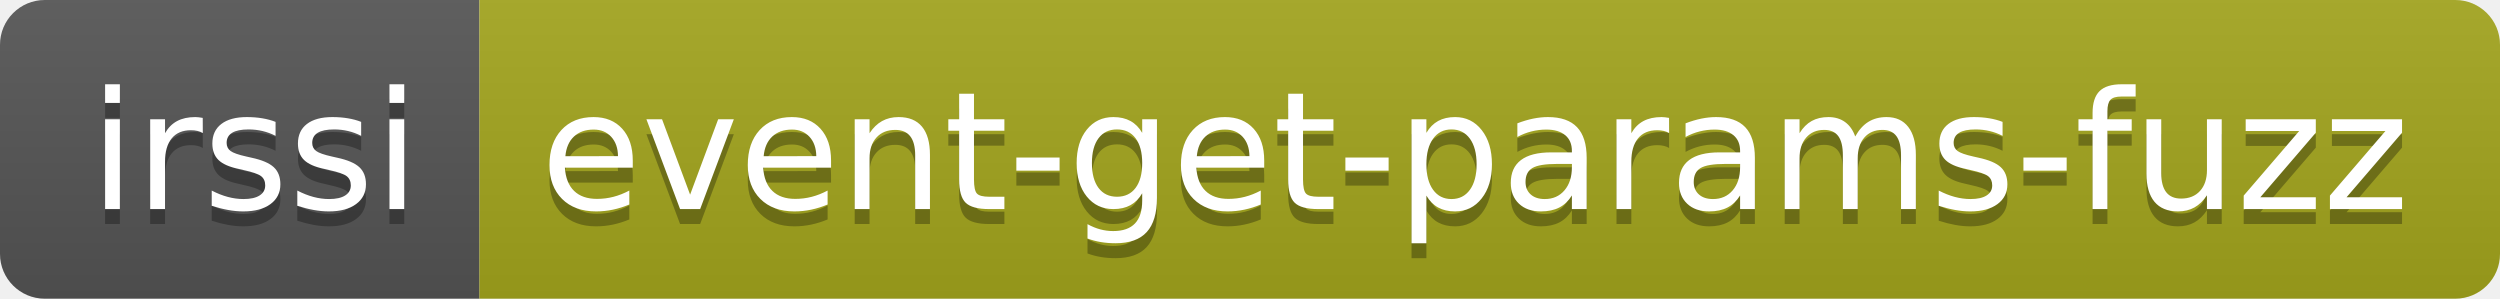
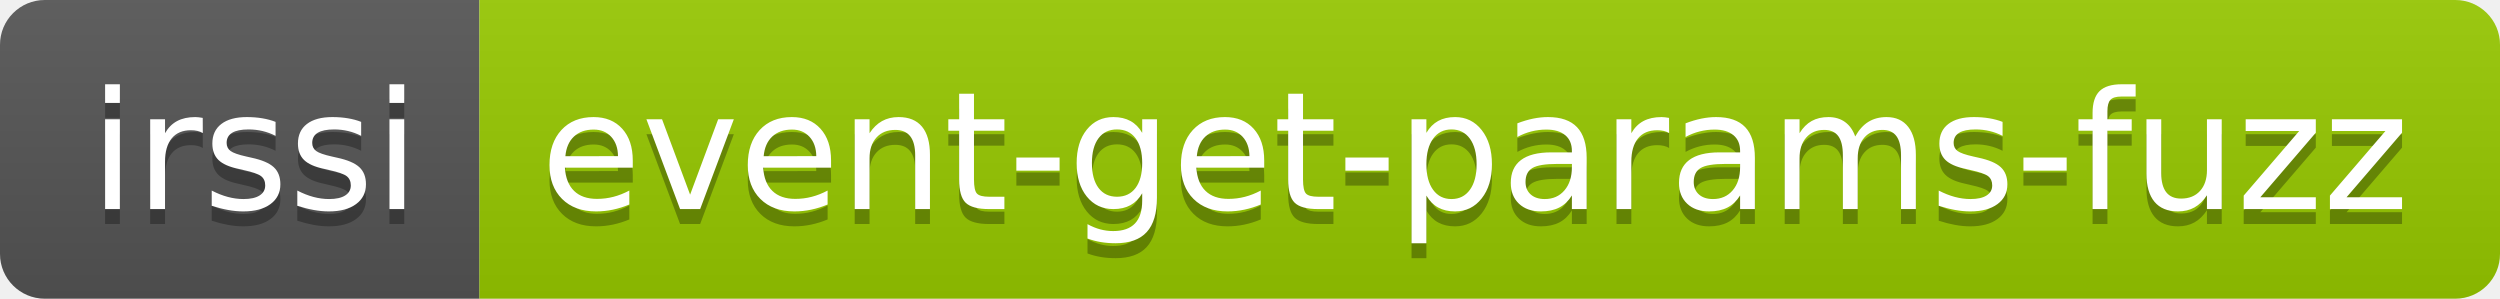
<svg xmlns="http://www.w3.org/2000/svg" width="167.4" height="20">
  <linearGradient id="smooth" x2="0" y2="100%">
    <stop offset="0" stop-color="#bbb" stop-opacity=".1" />
    <stop offset="1" stop-opacity=".1" />
  </linearGradient>
  <clipPath id="round">
    <rect width="167.4" height="20" rx="3" fill="#fff" />
  </clipPath>
  <g clip-path="url(#round)">
    <rect width="32.1" height="20" fill="#555" />
-     <rect x="32.1" width="135.3" height="20" fill="#a4a61d" />
+     <rect x="32.1" width="135.3" height="20" fill="#97CA00" />
    <rect width="167.4" height="20" fill="url(#smooth)" />
  </g>
  <g fill="#fff" text-anchor="middle" font-family="DejaVu Sans,Verdana,Geneva,sans-serif" font-size="110">
    <text x="170.5" y="150" fill="#010101" fill-opacity=".3" transform="scale(0.1)" textLength="221.0" lengthAdjust="spacing">irssi</text>
    <text x="170.5" y="140" transform="scale(0.1)" textLength="221.0" lengthAdjust="spacing">irssi</text>
    <text x="987.5" y="150" fill="#010101" fill-opacity=".3" transform="scale(0.1)" textLength="1253.0" lengthAdjust="spacing">event-get-params-fuzz</text>
    <text x="987.5" y="140" transform="scale(0.1)" textLength="1253.0" lengthAdjust="spacing">event-get-params-fuzz</text>
  </g>
</svg>
